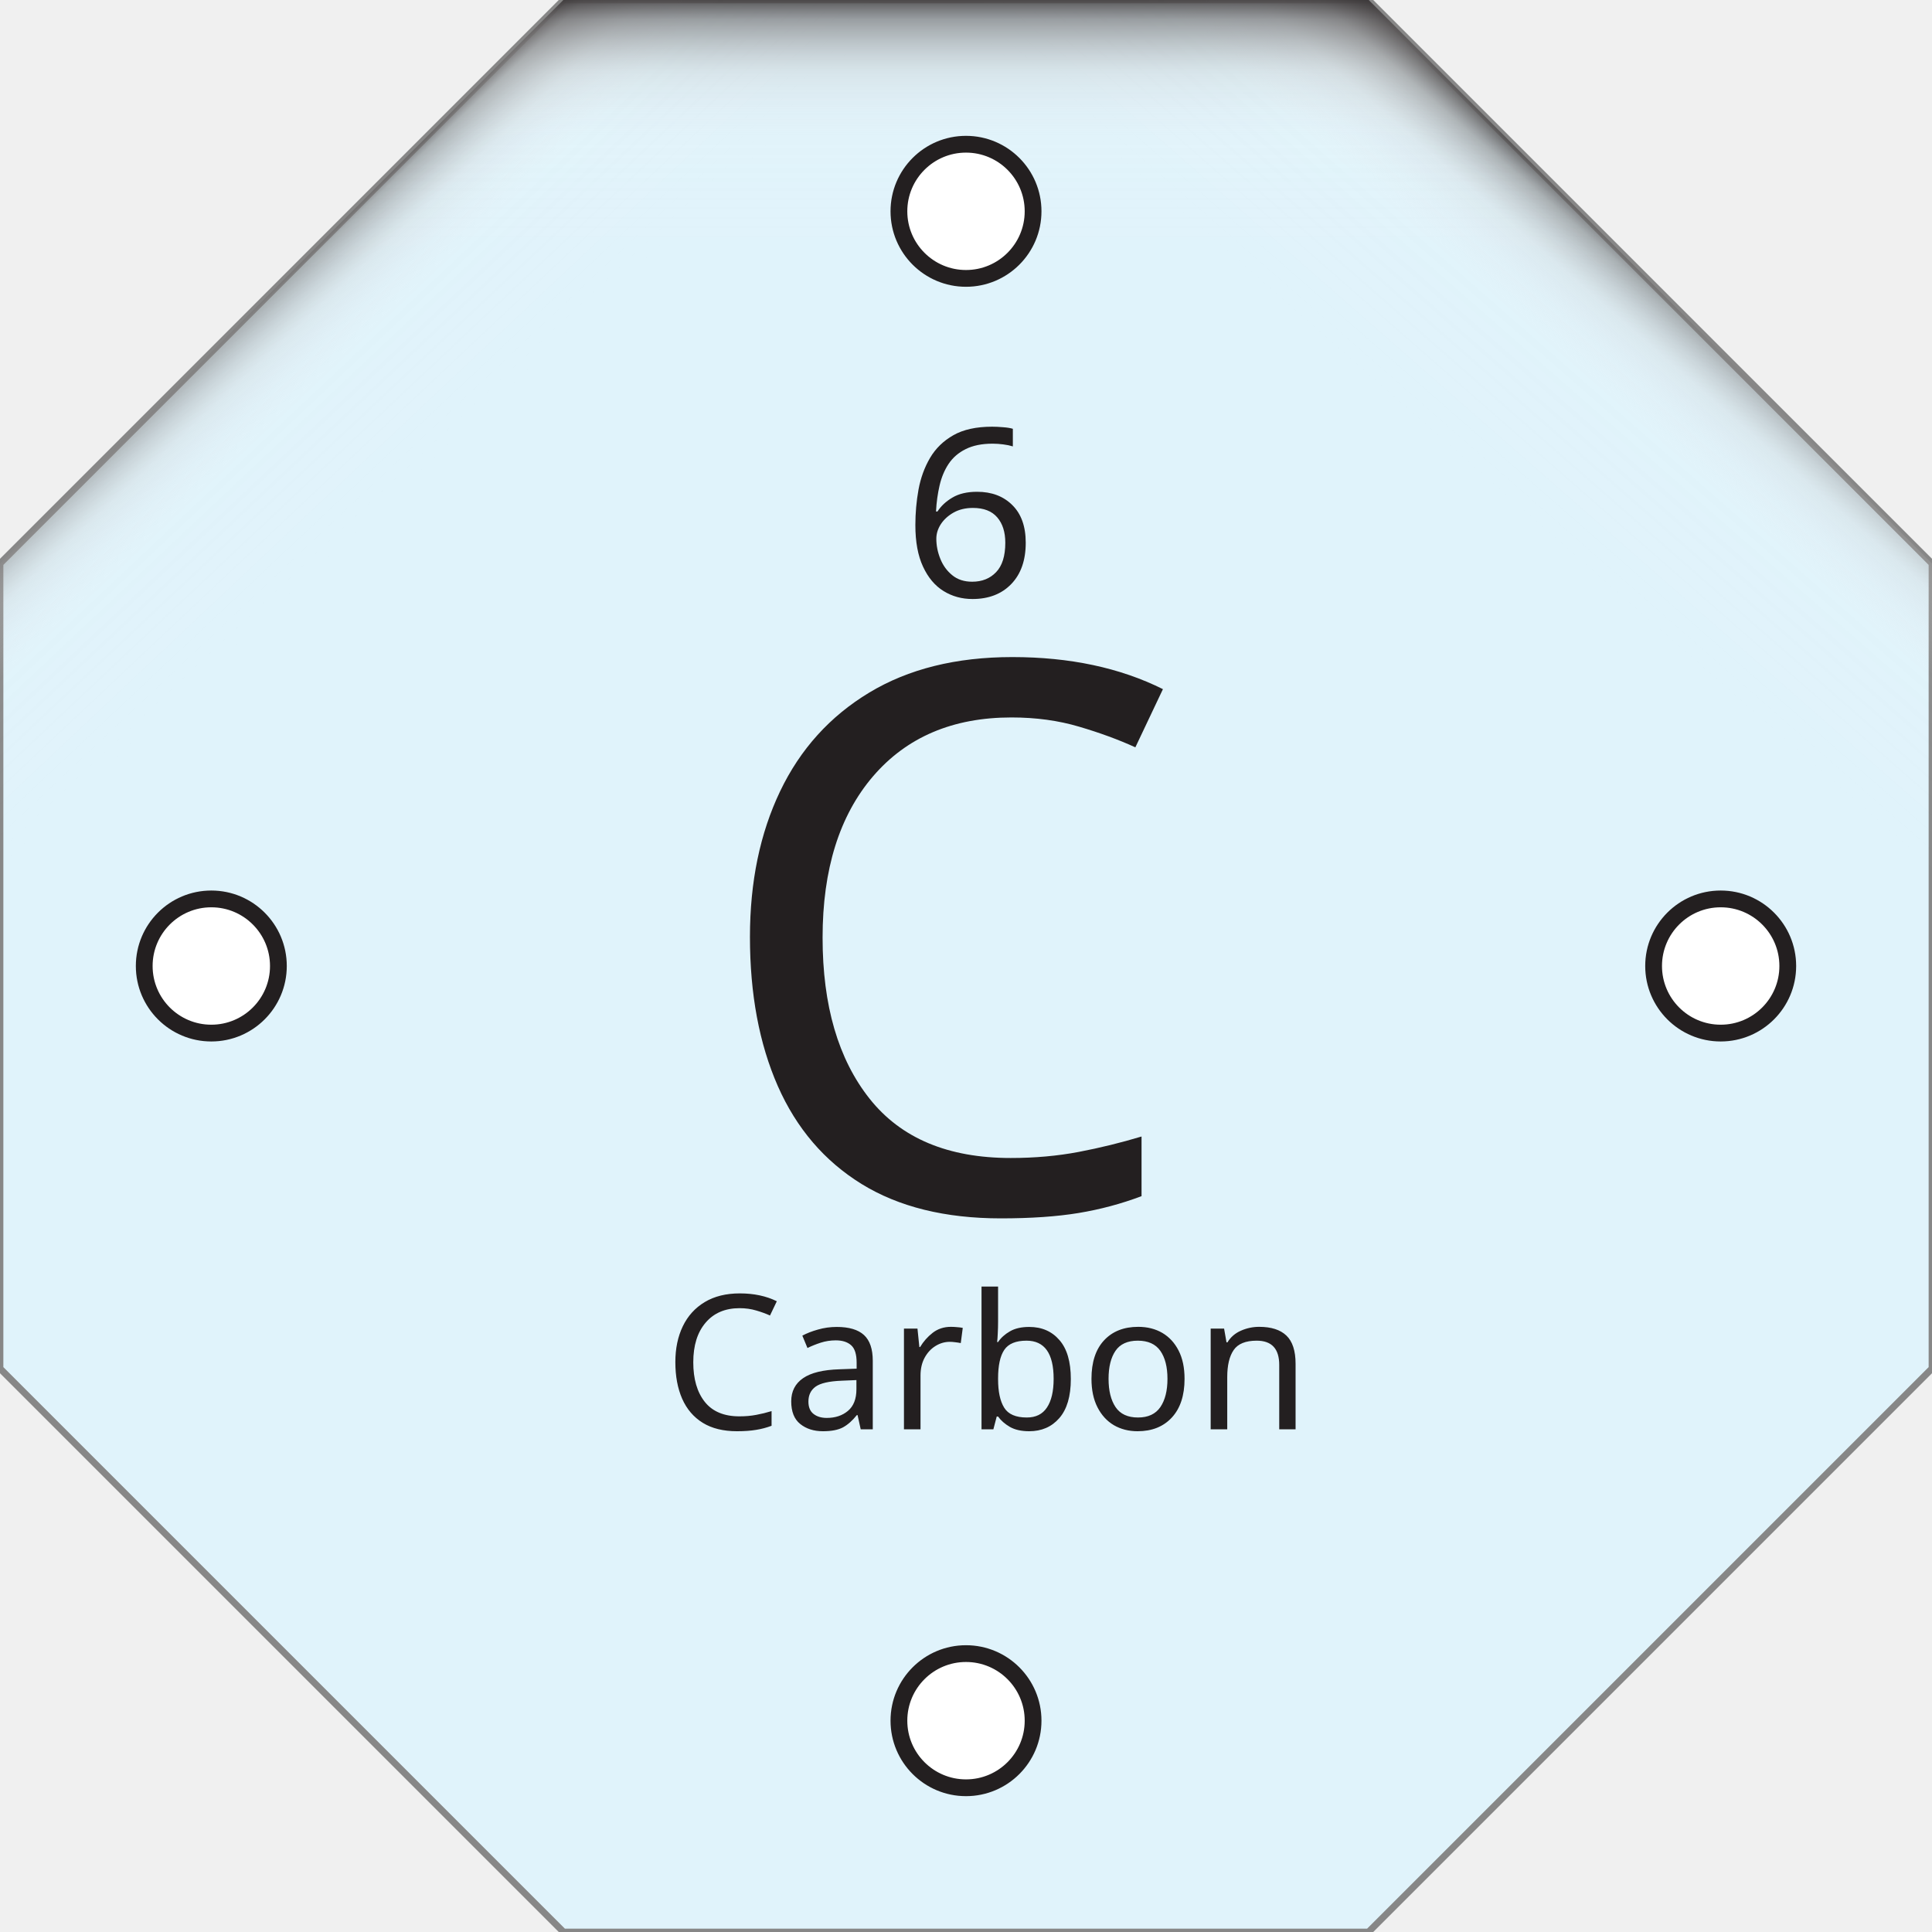
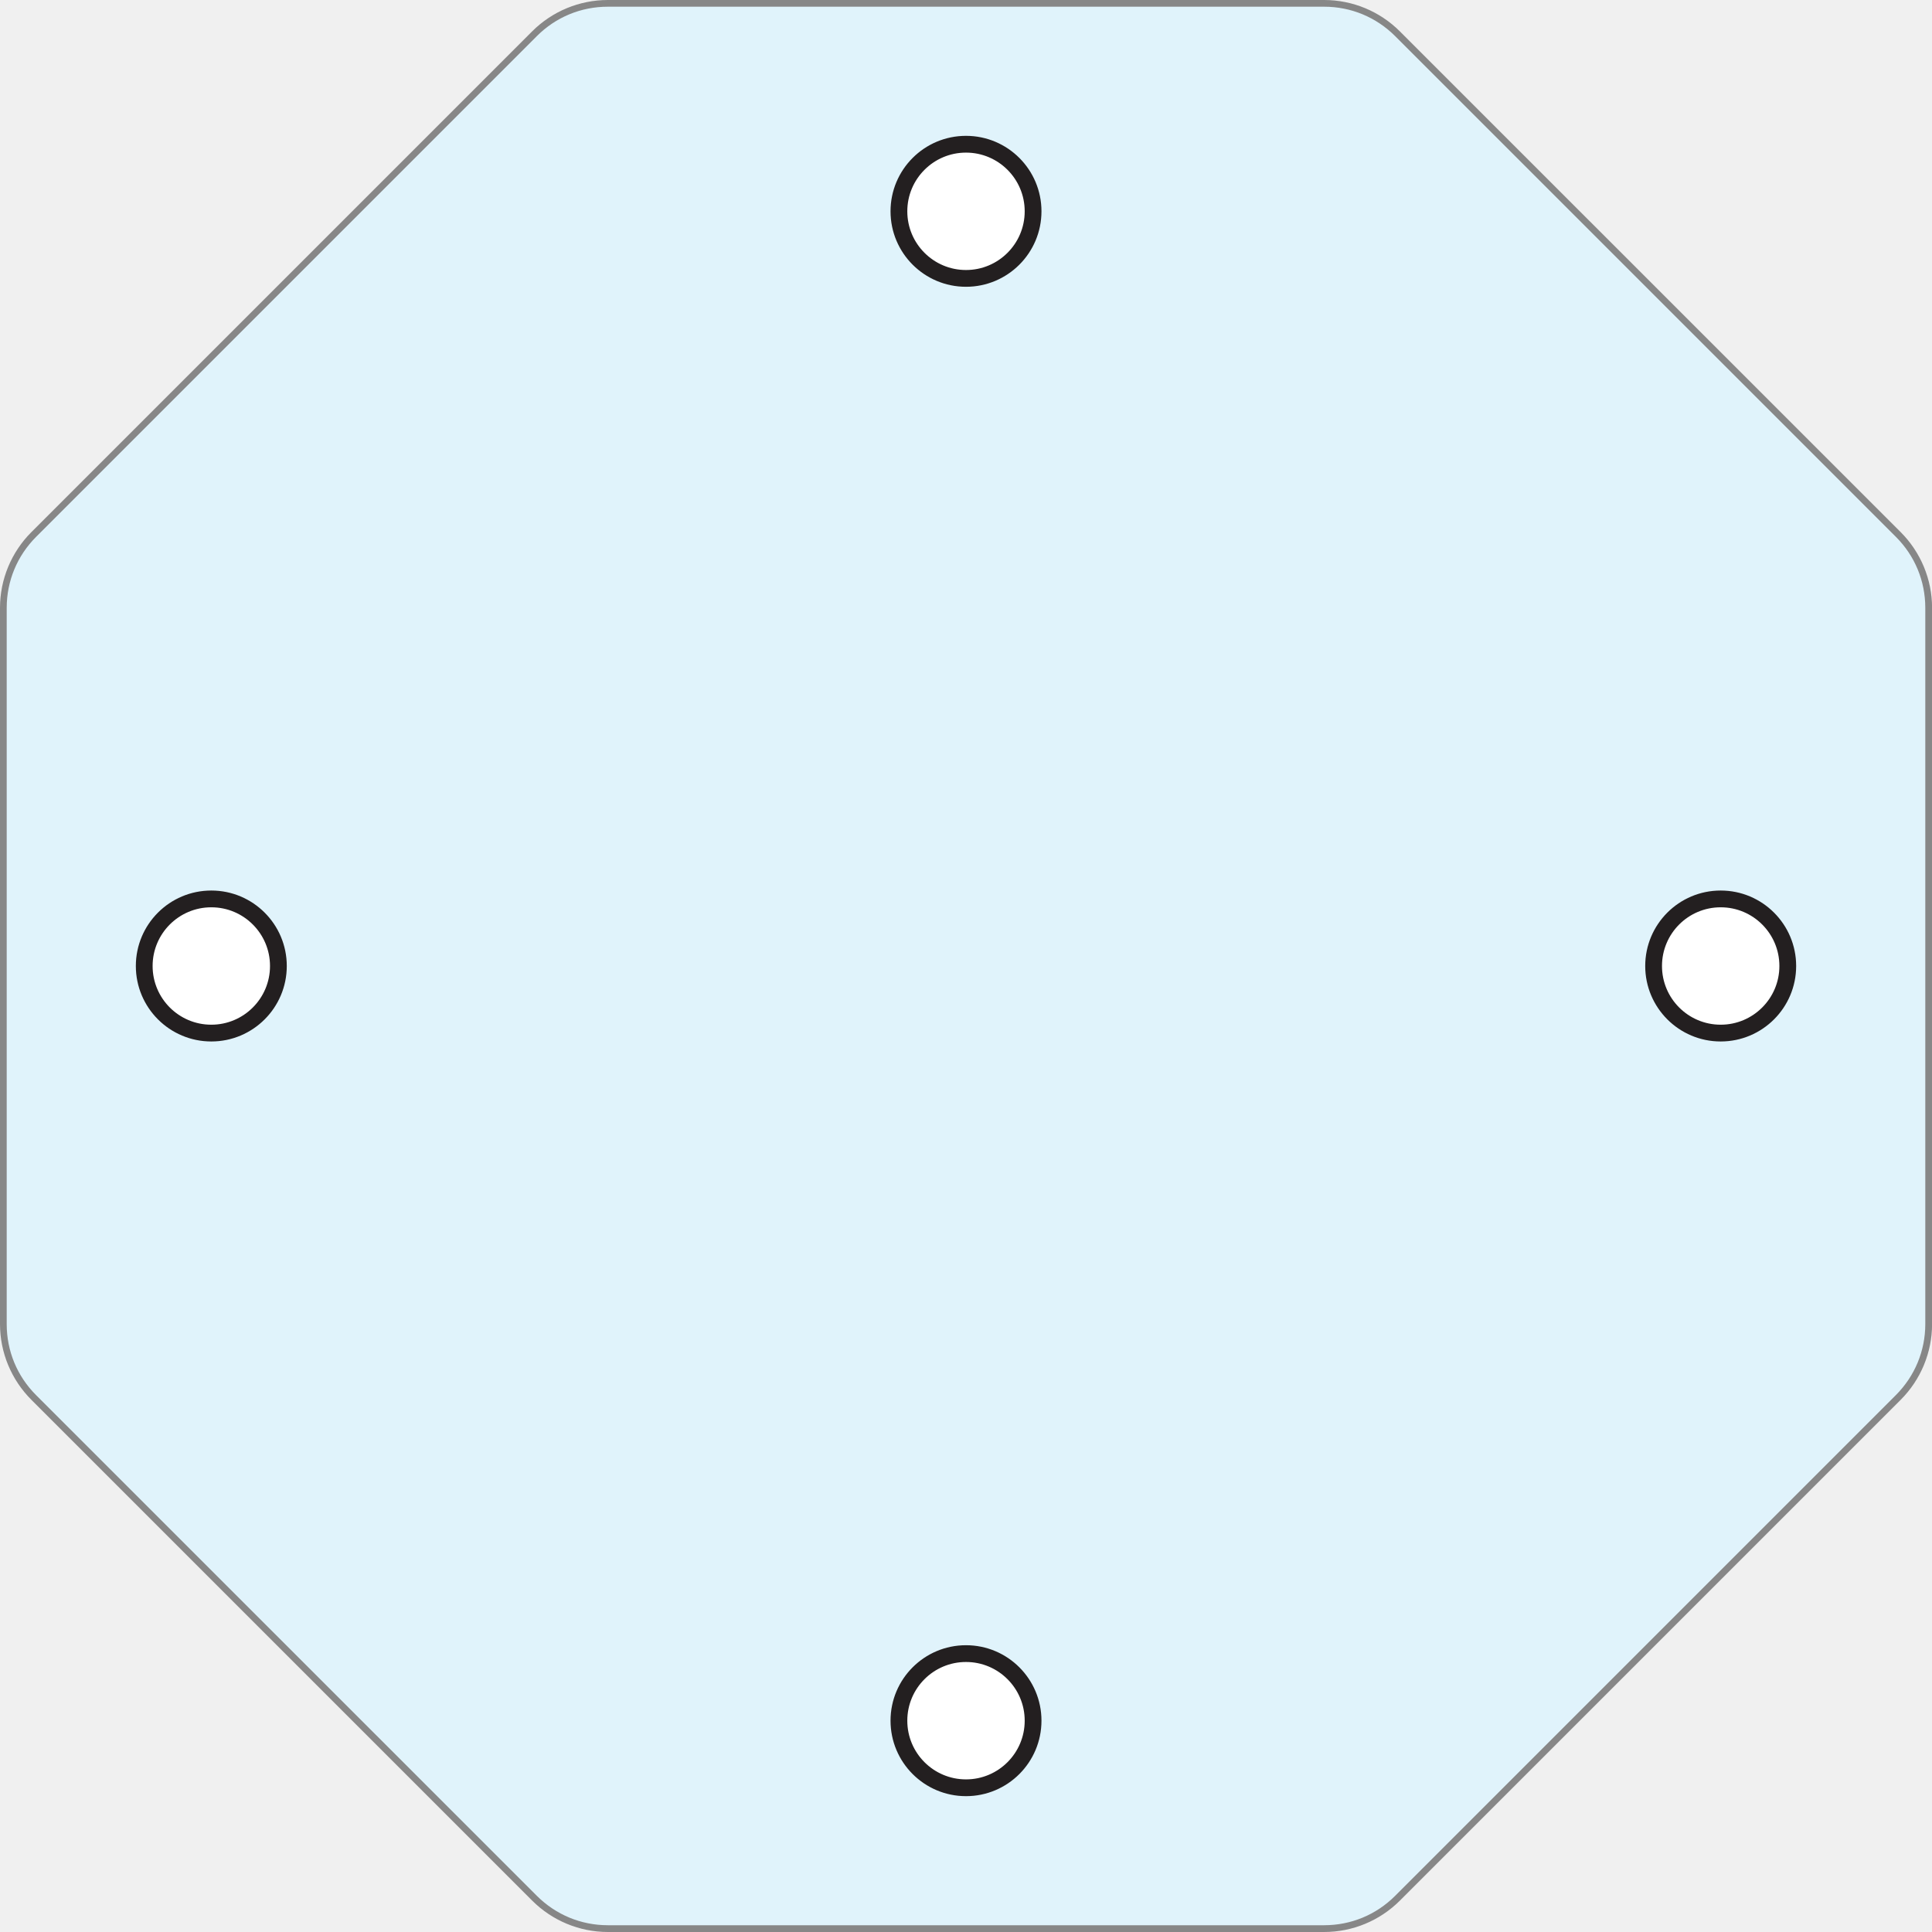
<svg xmlns="http://www.w3.org/2000/svg" viewBox="0 0 288 288">
  <defs>
    <style>
      .cls-1 {
-         fill: url(#linear-gradient-2);
+         fill: #e0f3fb;
      }

      .cls-2 {
-         font-size: 114px;
-       }
- 
-       .cls-2, .cls-3, .cls-4 {
-         fill: #231f20;
-         font-family: BellMTBold, 'Bell MT';
-       }
- 
-       .cls-5 {
-         fill: #fff;
-         stroke: #231f20;
-         stroke-width: 2.5px;
-       }
- 
-       .cls-5, .cls-6 {
-         stroke-miterlimit: 10;
+         fill: #878787;
      }

      .cls-3 {
-         font-size: 28px;
-       }
- 
-       .cls-6 {
-         fill: #e0f3fb;
-         stroke: #878787;
-       }
- 
-       .cls-7 {
-         fill: url(#linear-gradient-3);
-       }
- 
-       .cls-8 {
-         fill: url(#linear-gradient);
-       }
- 
-       .cls-4 {
-         font-size: 35px;
+         fill: #fff;
+         stroke: #231f20;
+         stroke-miterlimit: 10;
+         stroke-width: 2.5px;
      }
    </style>
-     <linearGradient id="linear-gradient" x1="181.02" y1="100.74" x2="282.2" y2="-14.86" gradientUnits="userSpaceOnUse">
-       <stop offset=".3" stop-color="#fff" stop-opacity="0" />
-       <stop offset=".46" stop-color="#f3f3f3" stop-opacity=".05" />
-       <stop offset=".52" stop-color="#c8c7c7" stop-opacity=".25" />
-       <stop offset=".56" stop-color="#7e7c7c" stop-opacity=".58" />
-       <stop offset=".59" stop-color="#231f20" />
-     </linearGradient>
-     <linearGradient id="linear-gradient-2" x1="99.78" y1="97.05" x2="-4.69" y2="-13.9" gradientUnits="userSpaceOnUse">
-       <stop offset=".29" stop-color="#fff" stop-opacity="0" />
-       <stop offset=".43" stop-color="#f3f3f3" stop-opacity=".05" />
-       <stop offset=".48" stop-color="#c8c7c7" stop-opacity=".25" />
-       <stop offset=".52" stop-color="#7e7c7c" stop-opacity=".58" />
-       <stop offset=".54" stop-color="#231f20" />
-     </linearGradient>
-     <linearGradient id="linear-gradient-3" x1="144.05" y1="116.82" x2="144.05" y2="-43.6" gradientUnits="userSpaceOnUse">
-       <stop offset=".47" stop-color="#fff" stop-opacity="0" />
-       <stop offset=".6" stop-color="#f1f1f1" stop-opacity=".06" />
-       <stop offset=".66" stop-color="#c2c1c1" stop-opacity=".27" />
-       <stop offset=".71" stop-color="#726f70" stop-opacity=".64" />
-       <stop offset=".74" stop-color="#231f20" />
-     </linearGradient>
  </defs>
-   <g id="Layer_1" data-name="Layer 1">
-     <polygon class="cls-6" points="288 84 288 204 204 288 84 288 0 204 0 84 84 0 204 0 288 84" />
-   </g>
-   <g id="Layer_4" data-name="Layer 4">
-     <polygon class="cls-8" points="288 84 288.09 203.05 203.53 287.53 84 287.47 -.47 202.91 -.41 83.38 84 0 204 0 288 84" />
-     <polygon class="cls-1" points="288 84 288 204 204 288 84 288 0 204 0 84 84 0 204 0 288 84" />
-     <polygon class="cls-7" points="288 84 288.09 203.05 203.53 287.53 84 287.47 0 204 0 84 84 0 204 0 288 84" />
-   </g>
-   <g id="Carbon">
-     <text class="cls-2" transform="translate(104.84 180.48)">
-       <tspan x="0" y="0">C</tspan>
-     </text>
-     <text class="cls-3" transform="translate(98.97 213.07)">
-       <tspan x="0" y="0">Carbon</tspan>
-     </text>
-     <text class="cls-4" transform="translate(134.53 88.95)">
-       <tspan x="0" y="0">6</tspan>
-     </text>
+   <g id="C">
+     <g>
+       <path class="cls-1" d="M90.61,287.5c-4.13,0-8.01-1.61-10.93-4.53L5.03,208.32c-2.92-2.92-4.53-6.8-4.53-10.93V90.61c0-4.13,1.61-8.01,4.53-10.93L79.68,5.03c2.92-2.92,6.8-4.53,10.93-4.53h106.78c4.13,0,8.01,1.61,10.93,4.53l74.65,74.65c2.92,2.92,4.53,6.8,4.53,10.93v106.78c0,4.13-1.61,8.01-4.53,10.93l-74.65,74.65c-2.92,2.92-6.8,4.53-10.93,4.53H90.61Z" />
+       <path class="cls-2" d="M197.39,1c4,0,7.75,1.56,10.58,4.38l74.65,74.65c2.83,2.83,4.38,6.58,4.38,10.58v106.77c0,4-1.56,7.75-4.38,10.58l-74.65,74.65c-2.83,2.83-6.58,4.38-10.58,4.38H90.61c-4,0-7.75-1.56-10.58-4.38L5.38,207.97c-2.83-2.83-4.38-6.58-4.38-10.58V90.61c0-4,1.56-7.75,4.38-10.58L80.03,5.38c2.83-2.83,6.58-4.38,10.58-4.38h106.77m0-1H90.61c-4.23,0-8.29,1.68-11.29,4.68L4.68,79.32c-2.99,2.99-4.68,7.05-4.68,11.29v106.77c0,4.23,1.68,8.29,4.68,11.29l74.65,74.65c2.99,2.99,7.05,4.68,11.29,4.68h106.77c4.23,0,8.29-1.68,11.29-4.68l74.65-74.65c2.99-2.99,4.68-7.05,4.68-11.29V90.61c0-4.23-1.68-8.29-4.68-11.29L208.68,4.68c-2.99-2.99-7.05-4.68-11.29-4.68h0Z" />
+     </g>
  </g>
  <g id="Carbon_1111" data-name="Carbon 1111">
-     <circle class="cls-5" cx="144" cy="31.5" r="10" />
-     <circle class="cls-5" cx="144" cy="256.5" r="10" />
-     <circle class="cls-5" cx="256.5" cy="144" r="10" />
-     <circle class="cls-5" cx="31.5" cy="144" r="10" />
+     <circle class="cls-3" cx="144" cy="31.5" r="10" />
+     <circle class="cls-3" cx="144" cy="256.5" r="10" />
+     <circle class="cls-3" cx="256.5" cy="144" r="10" />
+     <circle class="cls-3" cx="31.5" cy="144" r="10" />
  </g>
</svg>
